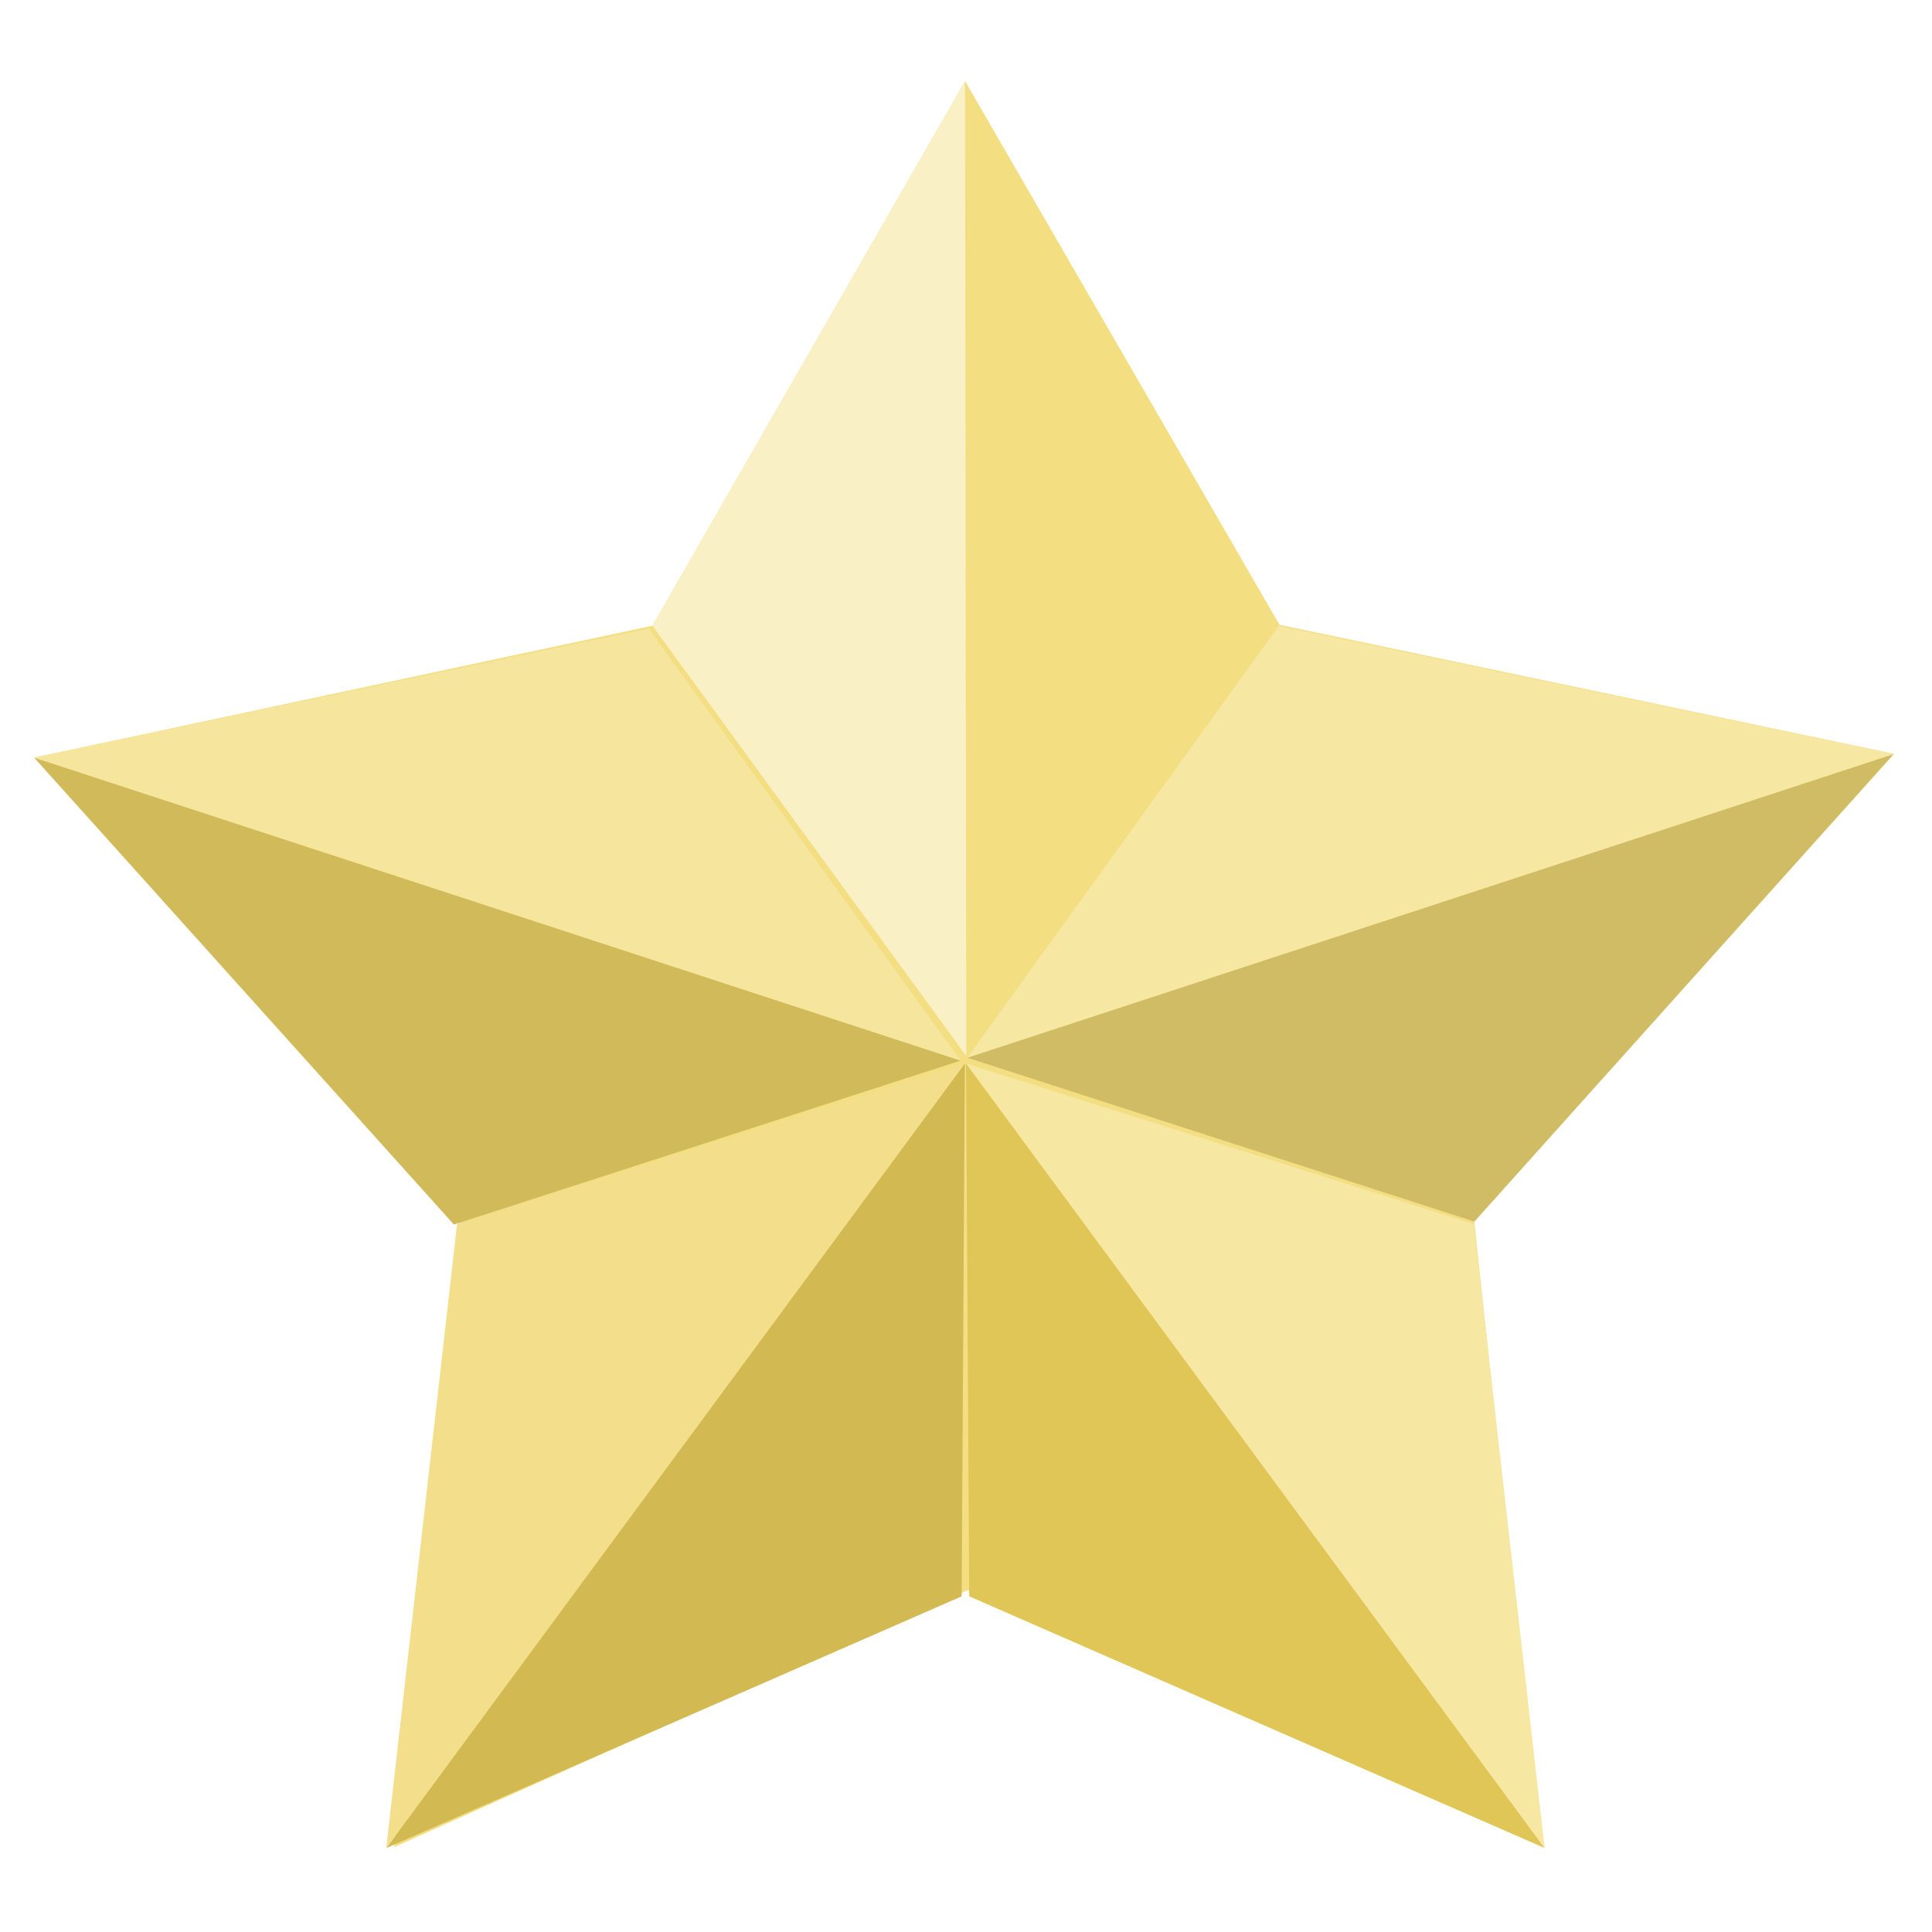
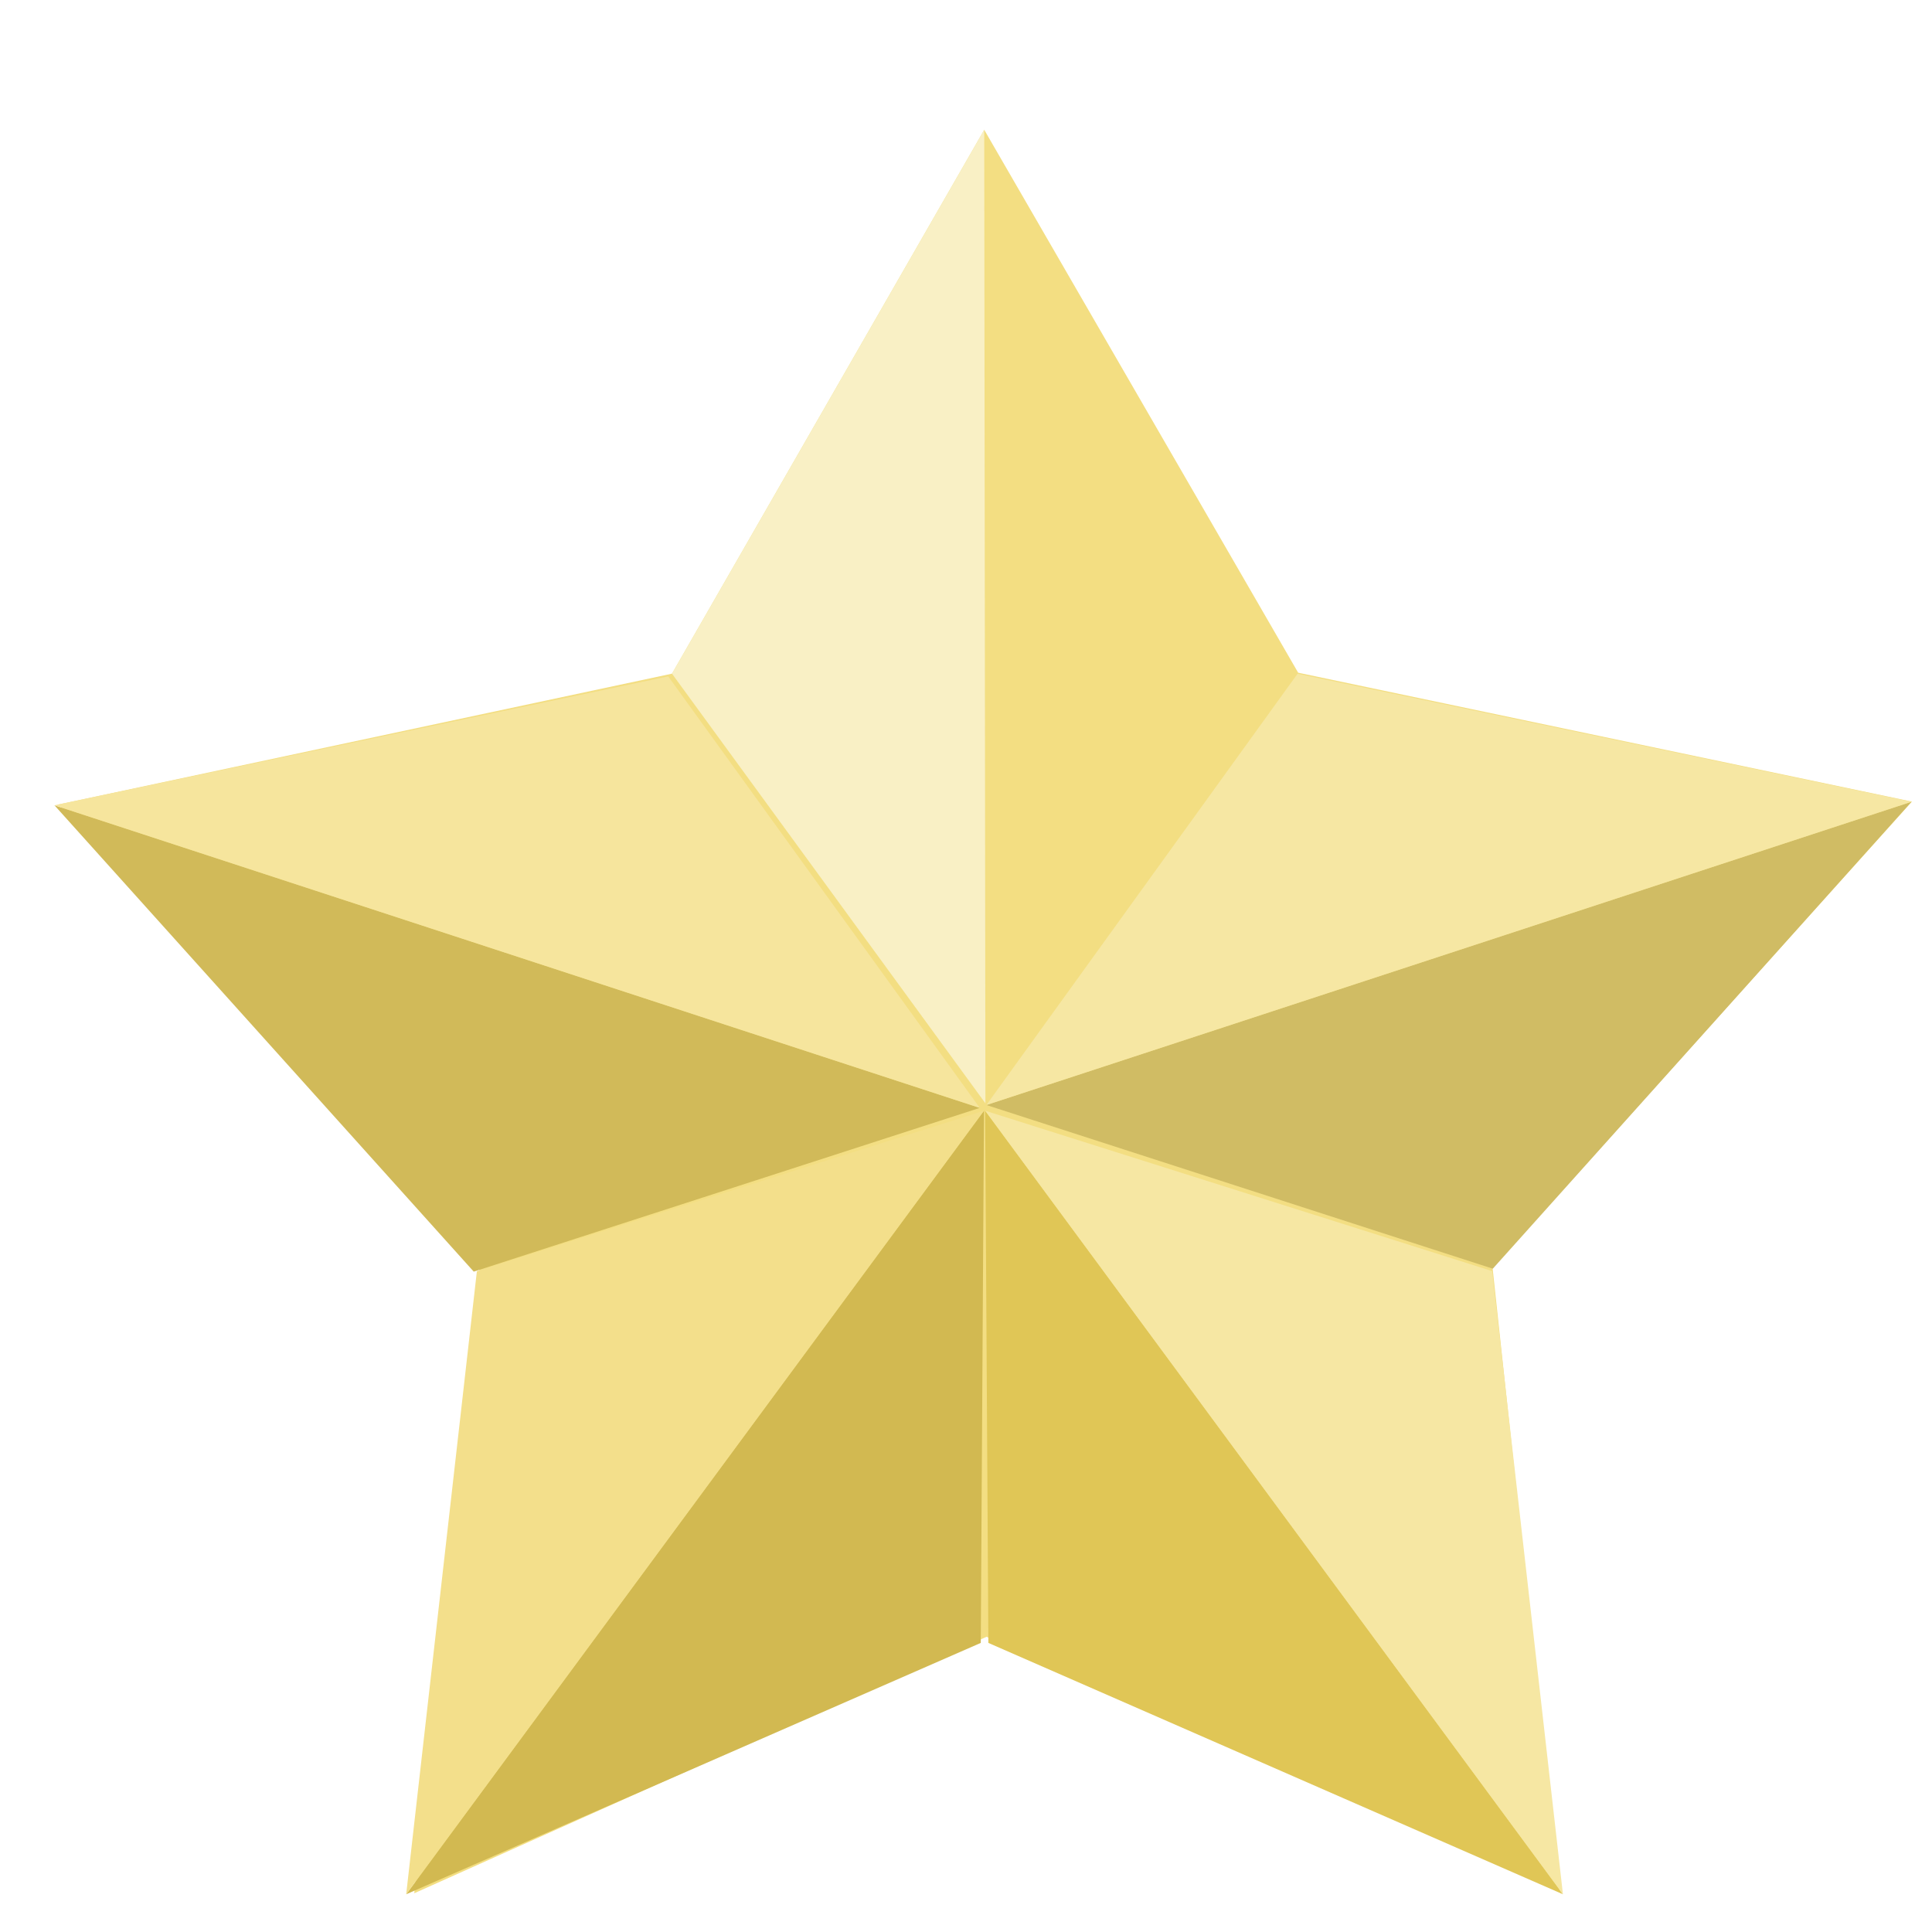
- <svg xmlns="http://www.w3.org/2000/svg" version="1.0" width="64" height="64" id="svg5921">
+ <svg xmlns="http://www.w3.org/2000/svg" version="1.0" width="40" height="40" id="svg5921">
  <defs id="defs5923" />
-   <g transform="matrix(0.7413144,0,0,0.7413144,-9.160125,-6.931207)" id="g5485">
+   <g transform="matrix(0.4626799,0,0,0.4626799,-5.293413,-3.316038)" id="g5485">
    <path d="M 29.978,91.886 L 55.587,80.41 L 81.232,91.807 L 78.231,63.905 L 96.995,43.037 L 69.531,37.269 L 55.483,12.975 L 41.51,37.312 L 14.064,43.165 L 32.892,63.974 L 29.978,91.886 z" id="path6799" style="fill:#f3de82;fill-opacity:1;enable-background:new" />
    <path d="M 55.536,56.539 L 55.483,12.975 L 41.51,37.312 L 55.536,56.539 z" id="path6824" style="opacity:0.91;fill:#f9f2cb;fill-opacity:1;enable-background:new" />
    <path d="M 55.579,56.614 L 78.241,63.938 L 96.976,43.044 L 55.579,56.614 z" id="use6833" style="opacity:1;fill:#d0bc64;fill-opacity:1;enable-background:new" />
    <path d="M 55.524,56.869 L 55.668,80.684 L 81.379,91.931 L 55.524,56.869 z" id="use6835" style="opacity:1;fill:#e0c656;fill-opacity:1;enable-background:new" />
    <path d="M 55.283,56.743 L 13.877,43.201 L 32.64,64.07 L 55.283,56.743 z" id="use6831" style="opacity:1;fill:#d1ba59;fill-opacity:1;enable-background:new" />
    <path d="M 55.472,56.869 L 55.328,80.684 L 29.617,91.931 L 55.472,56.869 z" id="use6837" style="opacity:1;fill:#d2b951;fill-opacity:1;enable-background:new" />
    <path d="M 55.579,56.614 L 96.976,43.044 L 69.504,37.314 L 55.579,56.614 z" id="path7073" style="opacity:1;fill:#f6e7a3;fill-opacity:1;enable-background:new" />
    <path d="M 55.524,56.869 L 81.379,91.931 L 78.215,64.047 L 55.524,56.869 z" id="path7075" style="opacity:1;fill:#f6e7a3;fill-opacity:1;enable-background:new" />
    <path d="M 55.283,56.743 L 41.342,37.434 L 13.877,43.201 L 55.283,56.743 z" id="path7077" style="opacity:1;fill:#f6e59d;fill-opacity:1;enable-background:new" />
    <path d="M 55.472,56.869 L 29.617,91.931 L 32.781,64.047 L 55.472,56.869 z" id="path7079" style="opacity:1;fill:#f3df8b;fill-opacity:1;enable-background:new" />
  </g>
</svg>
